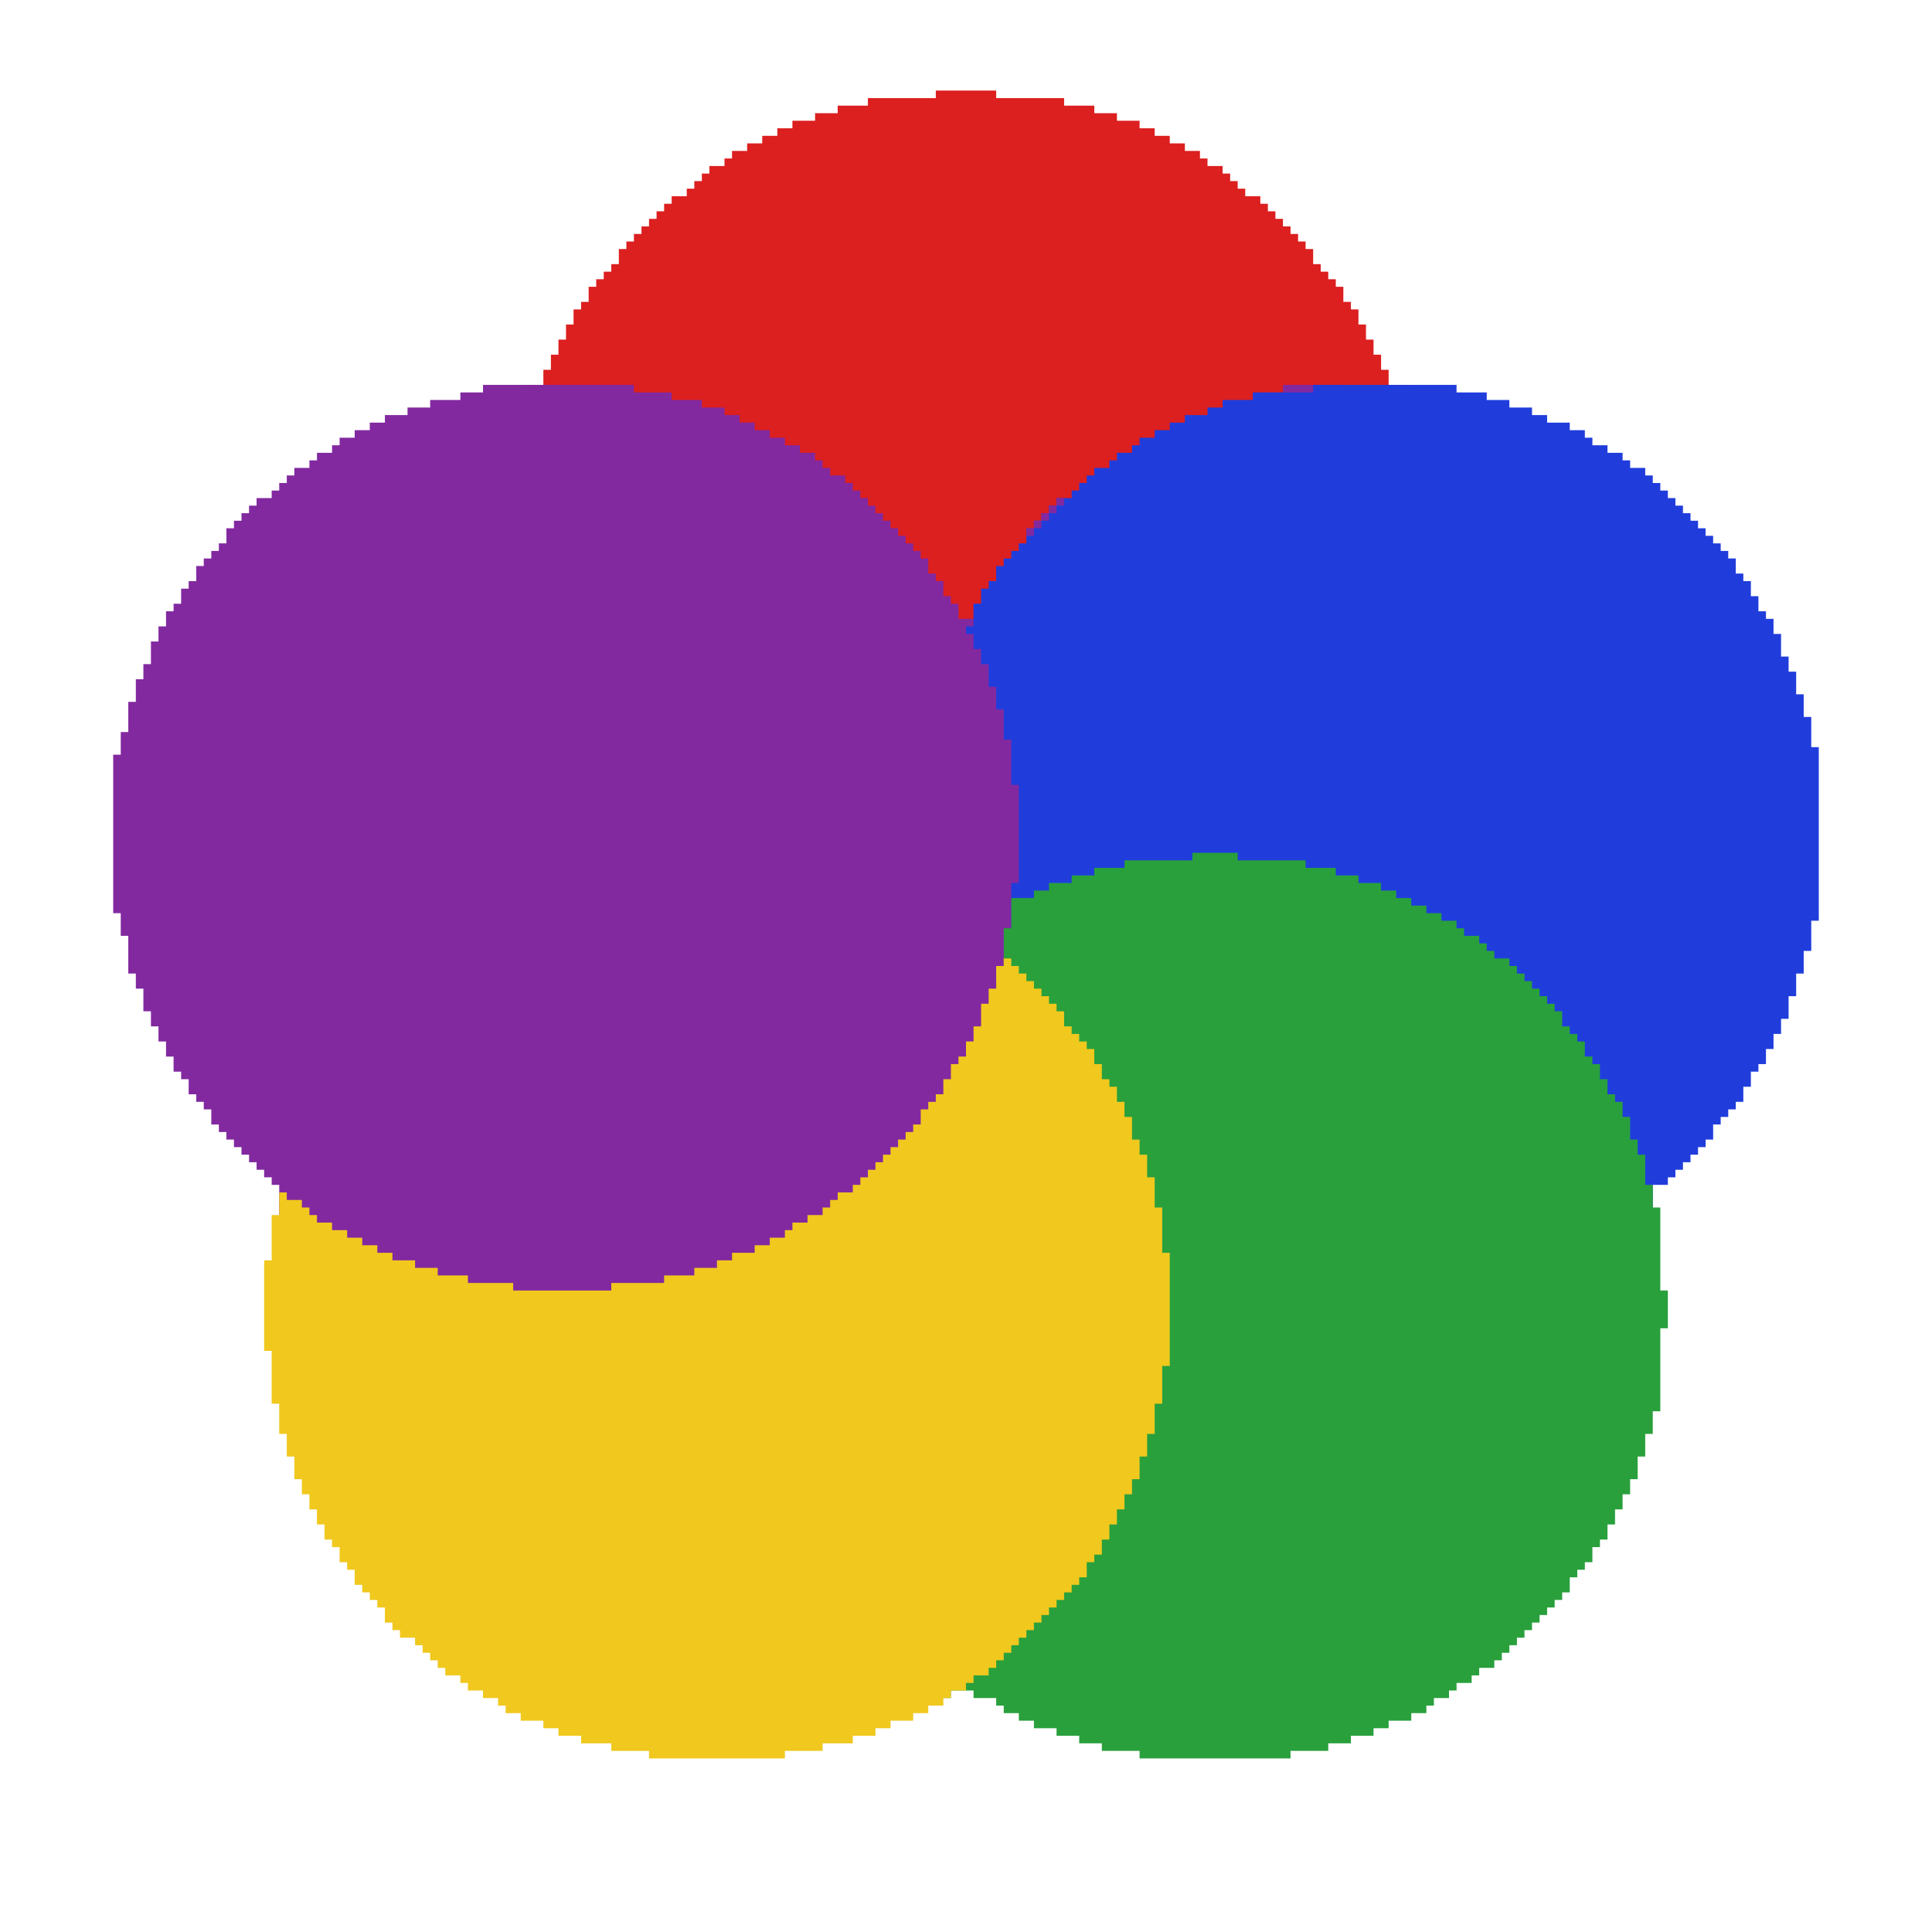
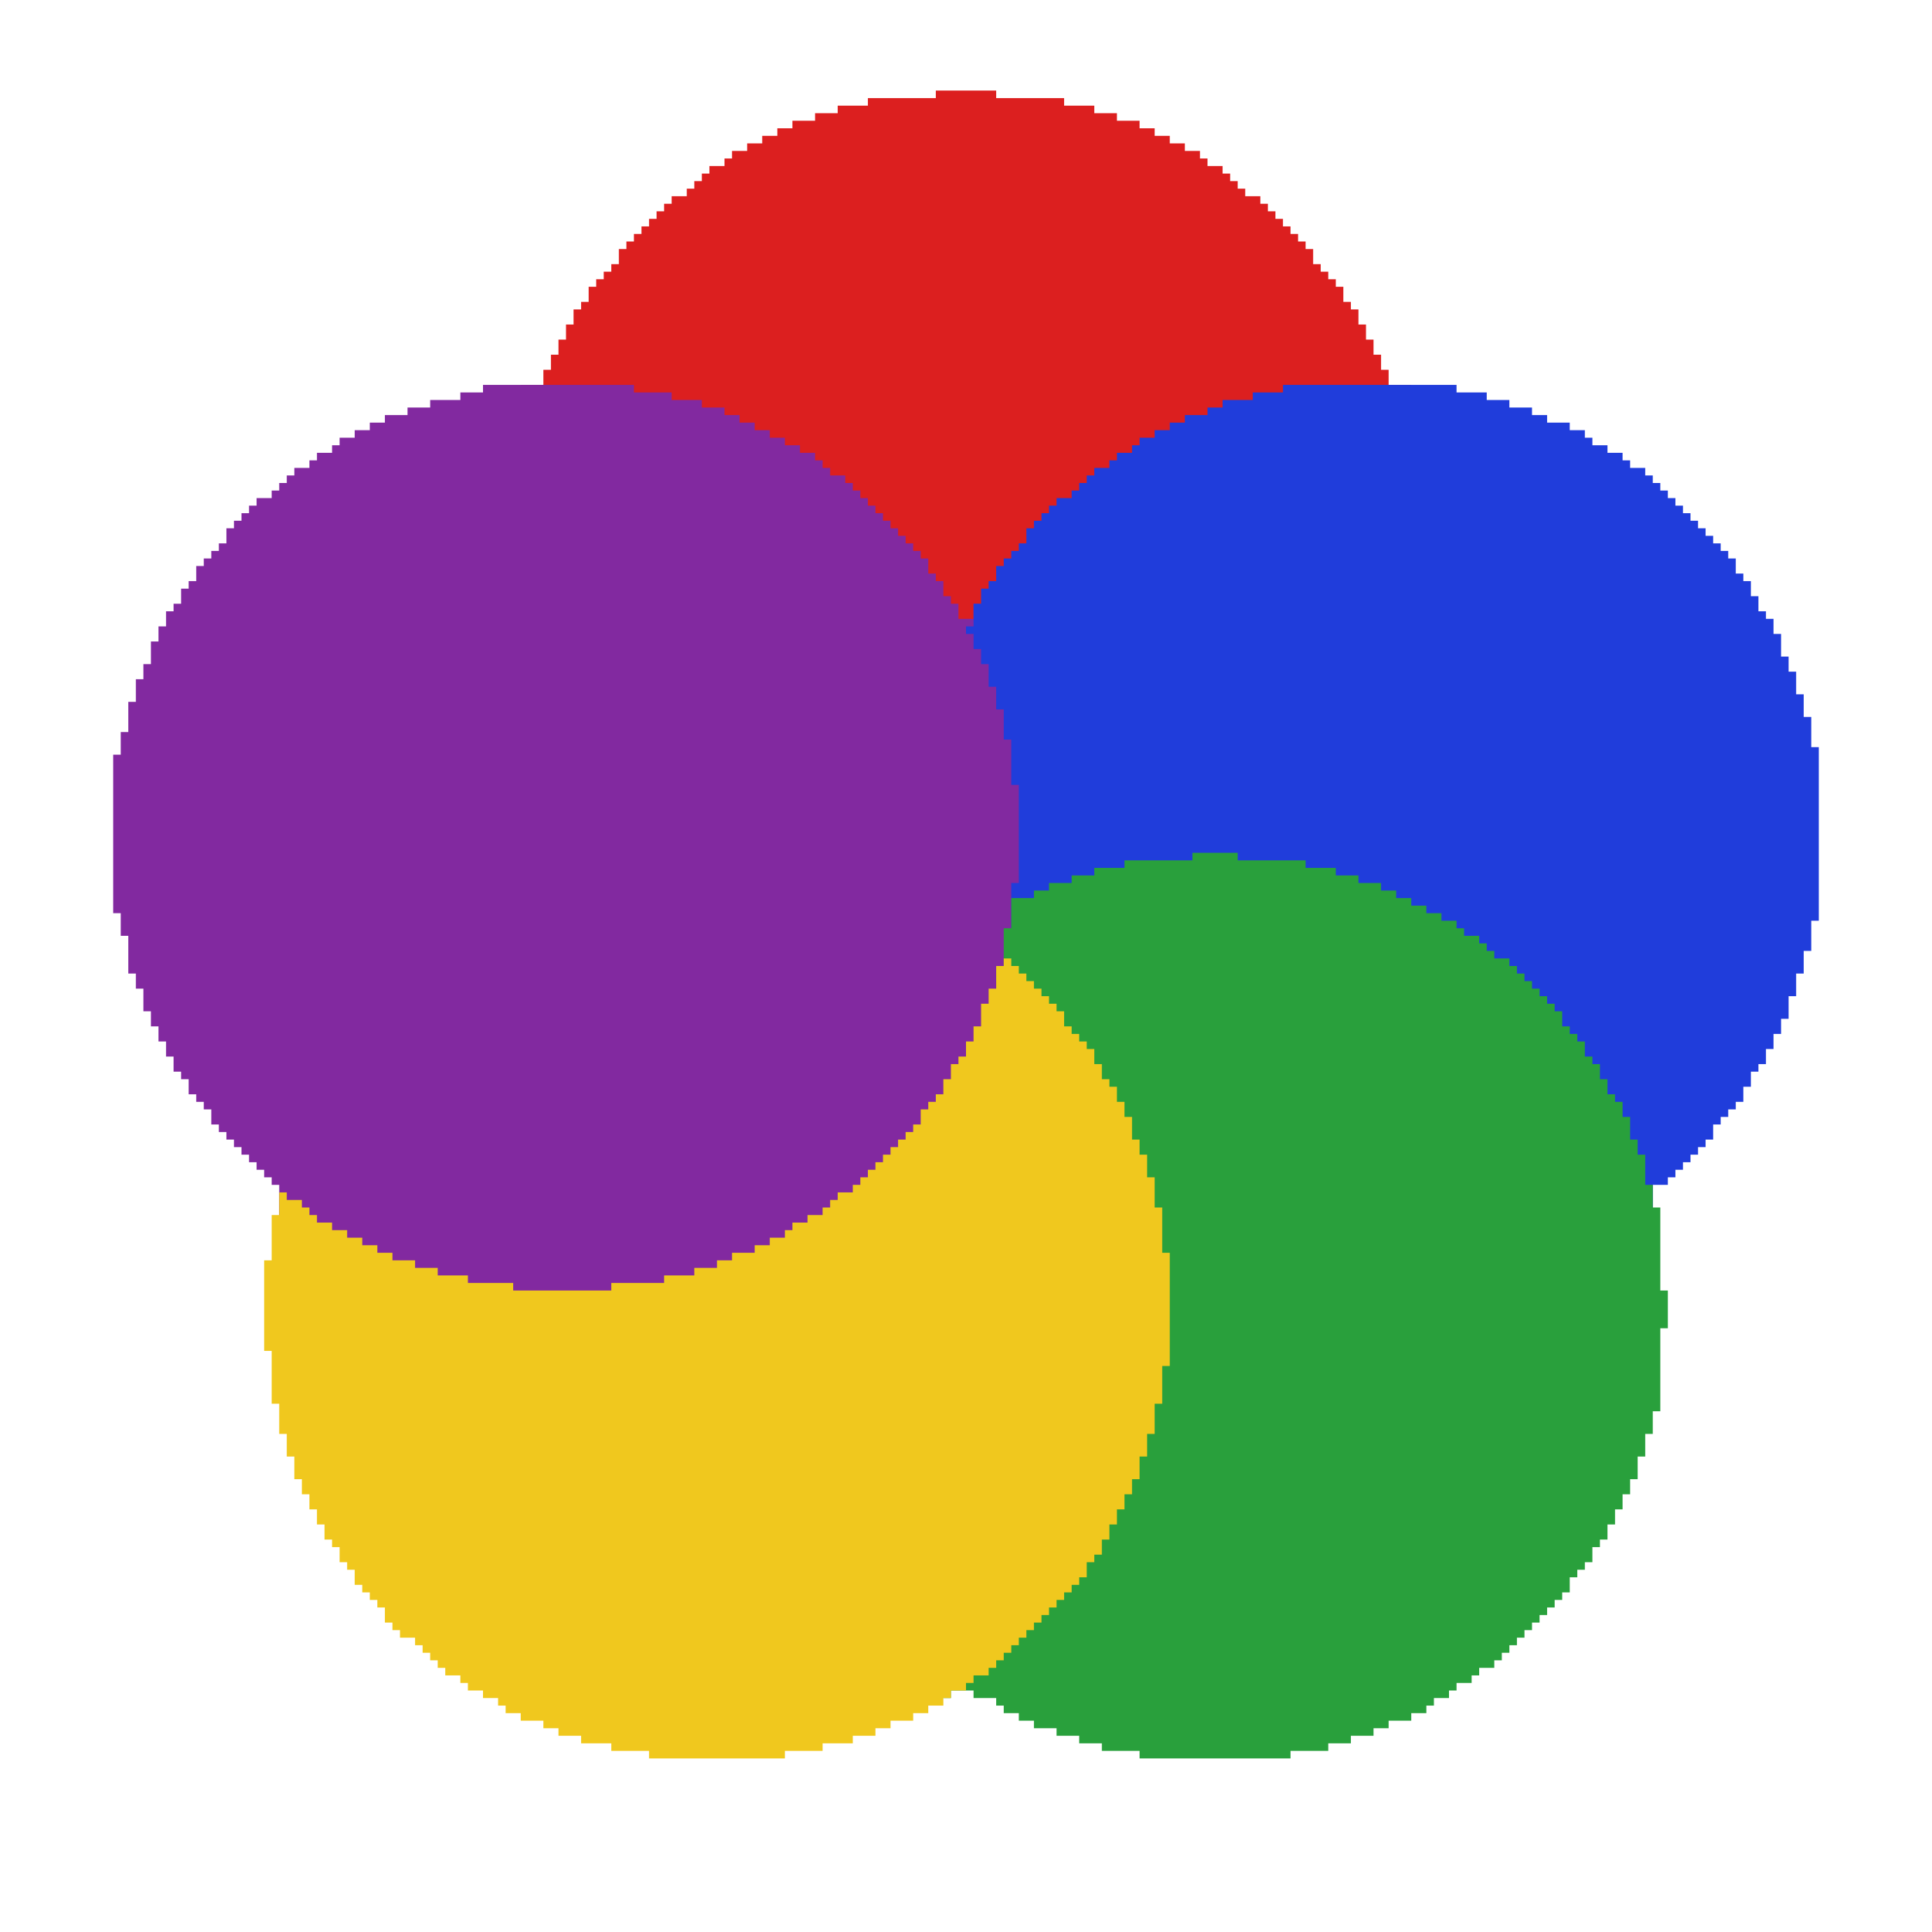
<svg xmlns="http://www.w3.org/2000/svg" width="256" height="256" viewBox="0 0 256 256">
  <path fill="#dc1f1f" d="M124 12H125H126H127H128H129H130H131H132V13H133H134H135H136H137H138H139H140H141V14H142H143H144H145V15H146H147H148V16H149H150H151V17H152H153V18H154H155V19H156H157V20H158H159V21H160V22H161H162V23H163V24H164V25H165V26H166H167V27H168V28H169V29H170V30H171V31H172V32H173V33H174V34V35H175V36H176V37H177V38H178V39V40H179V41H180V42V43H181V44V45H182V46V47H183V48V49H184V50V51H185H186H187V52H186V53H185V54H184V55H183H182H181H180H179H178H177H176H175H174H173H172H171H170V56H169H168H167H166V57H165H164H163H162V58H161H160V59H159H158H157V60H156H155V61H154H153V62H152H151V63H150V64H149H148V65H147V66H146H145V67H144V68H143V69H142V70H141H140V71V72H139V73H138V74H137V75H136V76V77H135V78H134V79V80H133V81V82H132V83H131V84H130V85H129V86H128H127V85H126V84H125V83H124V82H123V81V80H122V79H121V78V77H120V76H119V75V74H118V73H117V72H116V71H115V70H114V69H113V68H112V67H111H110V66H109V65H108V64H107H106V63H105H104V62H103H102V61H101H100V60H99H98V59H97H96V58H95H94H93V57H92H91H90H89V56H88H87H86H85H84V55H83H82H81H80H79H78H77H76H75H74H73H72V54H71V53H70V52H69V51H70H71H72V50V49H73V48V47H74V46V45H75V44V43H76V42V41H77V40H78V39V38H79V37H80V36H81V35H82V34V33H83V32H84V31H85V30H86V29H87V28H88V27H89V26H90H91V25H92V24H93V23H94V22H95H96V21H97V20H98H99V19H100H101V18H102H103V17H104H105V16H106H107H108V15H109H110H111V14H112H113H114H115V13H116H117H118H119H120H121H122H123H124Z" />
-   <path fill="#8229a0" d="M64 51H65H66H67H68H69H70H71H72H73H74H75H76H77H78H79H80H81H82H83H84V52H85H86H87H88H89V53H90H91H92H93V54H94H95H96V55H97H98V56H99H100V57H101H102V58H103H104V59H105H106V60H107H108V61H109V62H110V63H111H112V64H113V65H114V66H115V67H116V68H117V69H118V70H119V71H120V72H121V73H122V74H123V75V76H124V77H125V78V79H126V80H127V81V82H128H129V81V80H130H131V81H132V82H133V83H132V84H133V85V86H134V87V88H135V89V90V91H136V92V93V94H137V95V96V97V98H138V99V100V101V102V103V104H139V105V106V107V108V109V110V111V112V113V114V115V116V117H138V118V119V120V121V122V123H137V124V125V126V127V128H136V129V130V131H135V132V133H134V134V135V136H133V137V138H132V139V140H131V141H130V142V143H129V144V145H128V146H127V147H126V148V149H125V150H124V151H123V152H122V153H121V154H120V155H119V156H118V157H117V158H116V159H115V160H114V161H113V162H112H111V163H110V164H109V165H108H107V166H106H105V167H104V168H103H102V169H101H100V170H99H98H97V171H96H95V172H94H93H92V173H91H90H89H88V174H87H86H85H84H83H82H81V175H80H79H78H77H76H75H74H73H72H71H70H69H68V174H67H66H65H64H63H62V173H61H60H59H58V172H57H56H55V171H54H53H52V170H51H50V169H49H48V168H47H46V167H45H44V166H43H42V165H41V164H40V163H39H38V162H37V161V160V159V158V157H36V156H35V155H34V154H33V153H32V152H31V151H30V150H29V149H28V148V147H27V146H26V145H25V144V143H24V142H23V141V140H22V139V138H21V137V136H20V135V134H19V133V132V131H18V130V129H17V128V127V126V125V124H16V123V122V121H15V120V119V118V117V116V115V114V113V112V111V110V109V108V107V106V105V104V103V102V101V100H16V99V98V97H17V96V95V94V93H18V92V91V90H19V89V88H20V87V86V85H21V84V83H22V82V81H23V80H24V79V78H25V77H26V76V75H27V74H28V73H29V72H30V71V70H31V69H32V68H33V67H34V66H35H36V65H37V64H38V63H39V62H40H41V61H42V60H43H44V59H45V58H46H47V57H48H49V56H50H51V55H52H53H54V54H55H56H57V53H58H59H60H61V52H62H63H64ZM170 51H171H172H173H174H175H176H177H178V52H177V53H176V54H175V55H174V56H173H172H171H170V55H169V54H168V53H167V52H168H169H170Z" />
-   <path fill="#203ddc" d="M174 51H175H176H177H178H179H180H181H182H183H184H185H186H187H188H189H190H191H192H193V52H194H195H196H197V53H198H199H200V54H201H202H203V55H204H205V56H206H207H208V57H209H210V58H211V59H212H213V60H214H215V61H216V62H217H218V63H219V64H220V65H221V66H222V67H223V68H224V69H225V70H226V71H227V72H228V73H229V74H230V75V76H231V77H232V78V79H233V80V81H234V82H235V83V84H236V85V86V87H237V88V89H238V90V91V92H239V93V94V95H240V96V97V98V99H241V100V101V102V103V104V105V106V107V108V109V110V111V112V113V114V115V116V117V118V119V120V121V122H240V123V124V125V126H239V127V128V129H238V130V131V132H237V133V134V135H236V136V137H235V138V139H234V140V141H233V142H232V143V144H231V145V146H230V147H229V148H228V149H227V150V151H226V152H225V153H224V154H223V155H222V156H221V157H220H219V158V159V160V161H218V160H217V159H216V158H215V157H214V156V155V154V153H213V152V151H212V150V149V148H211V147V146H210V145H209V144V143H208V142V141H207V140H206V139V138H205V137H204V136H203V135V134H202V133H201V132H200V131H199H198V130H197V129H196V128H195H194V127H193V126H192H191V125H190H189V124H188H187V123H186H185V122H184H183V121H182H181H180V120H179H178H177V119H176H175H174H173V118H172H171H170H169H168H167H166H165H164V117H163H162H161H160H159H158V118H157H156H155H154H153H152H151H150H149V119H148H147H146H145V120H144H143H142V121H141H140H139V122H138H137V123H136H135H134V122V121V120V119V118V117H135V116V115V114V113V112V111V110V109V108V107V106V105V104H134V103V102V101V100V99V98H133V97V96V95V94H132V93V92V91H131V90V89V88H130V87V86H129V85V84H128V83H129V82V81V80H130V79V78H131V77H132V76V75H133V74H134V73H135V72H136V71V70H137V69H138V68H139V67H140V66H141H142V65H143V64H144V63H145V62H146H147V61H148V60H149H150V59H151V58H152H153V57H154H155V56H156H157V55H158H159H160V54H161H162V53H163H164H165H166V52H167H168H169H170H171H172H173H174Z" />
-   <path fill="#8229a0" d="M140 66H141V67H140V68H139V69H138V70H137V71H136V70H137V69H138V68H139V67H140Z" />
+   <path fill="#8229a0" d="M64 51H65H66H67H68H69H70H71H72H73H74H75H76H77H78H79H80H81H82H83H84V52H85H86H87H88H89V53H90H91H92H93V54H94H95H96V55H97H98V56H99H100V57H101H102V58H103H104V59H105H106V60H107H108V61H109V62H110V63H111H112V64H113V65H114V66H115V67H116V68H117V69H118V70H119V71H120V72H121V73H122V74H123V75V76H124V77H125V78V79H126V80H127V81V82H128H129V81V80H130H131V81H132V82H133V83H132V84H133V85V86H134V87V88H135V89V90V91H136V92V93V94H137V95V96V97V98H138V99V100V101V102V103V104H139V105V106V107V108V109V110V111V112V113V114V115V116V117H138V118V119V120V121V122V123H137V124V125V126V127V128H136V129V130V131H135V132V133H134V134V135V136H133V137V138H132V139V140H131V141H130V142V143H129V144V145H128V146H127V147H126V148V149H125V150H124V151H123V152H122V153H121V154H120V155H119V156H118V157H117V158H116V159H115V160H114V161H113V162H112H111V163H110V164H109V165H108H107V166H106H105V167H104V168H103H102V169H101H100V170H99H98H97V171H96H95V172H94H93H92V173H91H90H89H88V174H87H86H85H84H83H82H81V175H80H79H78H77H76H75H74H73H72H71H70H69H68V174H67H66H65H64H63H62V173H61H60H59H58V172H57H56H55V171H54H53H52V170H51H50V169H49H48V168H47H46V167H45H44V166H43H42V165H41V164H40V163H39H38V162H37V161V160V159V158V157H36V156H35V155H34V154H33V153H32V152H31V151H30V150H29V149H28V148V147H27V146H26V145H25V144V143H24V142H23V141V140H22V139V138H21V137V136H20V135V134H19V133V132V131H18V130V129H17V128V127V126V125V124H16V123V122V121H15V120V119V118V117V116V115V114V113V112V111V110V109V108V107V106V105V104V103V102V101V100H16V99V98V97H17V96V95V94V93H18V92V91V90H19V89V88H20V87V86V85H21V84V83H22V82V81H23V80H24V79V78H25V77H26V76V75H27V74H28V73H29V72H30V71V70H31V69H32V68H33V67H34V66H35H36V65H37V64H38V63H39V62H40H41V61H42V60H43H44V59H45V58H46H47V57H48H49V56H50H51V55H52H53H54V54H55H56H57V53H58H59H60H61V52H62H63H64Z" />
+   <path fill="#203ddb" d="M170 51H171H172H173H174H175H176H177H178H179H180H181H182H183H184H185H186H187H188H189H190H191H192H193V52H194H195H196H197V53H198H199H200V54H201H202H203V55H204H205V56H206H207H208V57H209H210V58H211V59H212H213V60H214H215V61H216V62H217H218V63H219V64H220V65H221V66H222V67H223V68H224V69H225V70H226V71H227V72H228V73H229V74H230V75V76H231V77H232V78V79H233V80V81H234V82H235V83V84H236V85V86V87H237V88V89H238V90V91V92H239V93V94V95H240V96V97V98V99H241V100V101V102V103V104V105V106V107V108V109V110V111V112V113V114V115V116V117V118V119V120V121V122H240V123V124V125V126H239V127V128V129H238V130V131V132H237V133V134V135H236V136V137H235V138V139H234V140V141H233V142H232V143V144H231V145V146H230V147H229V148H228V149H227V150V151H226V152H225V153H224V154H223V155H222V156H221V157H220H219V158V159V160V161H218V160H217V159H216V158H215V157H214V156V155V154V153H213V152V151H212V150V149V148H211V147V146H210V145H209V144V143H208V142V141H207V140H206V139V138H205V137H204V136H203V135V134H202V133H201V132H200V131H199H198V130H197V129H196V128H195H194V127H193V126H192H191V125H190H189V124H188H187V123H186H185V122H184H183V121H182H181H180V120H179H178H177V119H176H175H174H173V118H172H171H170H169H168H167H166H165H164V117H163H162H161H160H159H158V118H157H156H155H154H153H152H151H150H149V119H148H147H146H145V120H144H143H142V121H141H140H139V122H138H137V123H136H135H134V122V121V120V119V118V117H135V116V115V114V113V112V111V110V109V108V107V106V105V104H134V103V102V101V100V99V98H133V97V96V95V94H132V93V92V91H131V90V89V88H130V87V86H129V85V84H128V83H129V82V81V80H130V79V78H131V77H132V76V75H133V74H134V73H135V72H136V71V70H137V69H138V68H139V67H140V66H141H142V65H143V64H144V63H145V62H146H147V61H148V60H149H150V59H151V58H152H153V57H154H155V56H156H157V55H158H159H160V54H161H162V53H163H164H165H166V52H167H168H169H170Z" />
  <path fill="#29a03c" d="M158 113H159H160H161H162H163H164V114H165H166H167H168H169H170H171H172H173V115H174H175H176H177V116H178H179H180V117H181H182H183V118H184H185V119H186H187V120H188H189V121H190H191V122H192H193V123H194V124H195H196V125H197V126H198V127H199H200V128H201V129H202V130H203V131H204V132H205V133H206V134H207V135V136H208V137H209V138H210V139V140H211V141H212V142V143H213V144V145H214V146H215V147V148H216V149V150V151H217V152V153H218V154V155V156V157H219V158V159V160H220V161V162V163V164V165V166V167V168V169V170V171H221V172V173V174V175V176H220V177V178V179V180V181V182V183V184V185V186V187H219V188V189V190H218V191V192V193H217V194V195V196H216V197V198H215V199V200H214V201V202H213V203V204H212V205H211V206V207H210V208H209V209H208V210V211H207V212H206V213H205V214H204V215H203V216H202V217H201V218H200V219H199V220H198V221H197H196V222H195V223H194H193V224H192V225H191H190V226H189V227H188H187V228H186H185H184V229H183H182V230H181H180H179V231H178H177H176V232H175H174H173H172H171V233H170H169H168H167H166H165H164H163H162H161H160H159H158H157H156H155H154H153H152H151V232H150H149H148H147H146V231H145H144H143V230H142H141H140V229H139H138H137V228H136H135V227H134H133V226H132V225H131H130H129V224H128H127H126V225H125V224H124V223H125V222H126V221H127V220H128V219H129V218H130H131V217H132V216H133V215H134V214H135V213H136V212H137V211H138V210H139V209H140V208V207H141V206H142V205V204H143V203V202H144V201V200H145V199V198H146V197V196H147V195V194V193H148V192V191V190H149V189V188V187V186H150V185V184V183V182V181H151V180V179V178V177V176V175V174V173V172V171V170V169V168V167V166H150V165V164V163V162V161V160H149V159V158V157V156H148V155V154V153H147V152V151H146V150V149V148H145V147V146H144V145V144H143V143H142V142V141H141V140V139H140V138H139V137H138V136H137V135V134H136V133H135V132H134V131H133V130H132V129V128H133V127V126V125V124V123H134V122V121V120V119H135H136H137V118H138H139V117H140H141H142V116H143H144H145V115H146H147H148H149V114H150H151H152H153H154H155H156H157H158Z" />
  <path fill="#f0c81e" d="M133 127H134V128H135V129H136V130H137V131H138V132H139V133H140V134H141V135V136H142V137H143V138H144V139H145V140V141H146V142V143H147V144H148V145V146H149V147V148H150V149V150V151H151V152V153H152V154V155V156H153V157V158V159V160H154V161V162V163V164V165V166H155V167V168V169V170V171V172V173V174V175V176V177V178V179V180V181H154V182V183V184V185V186H153V187V188V189V190H152V191V192V193H151V194V195V196H150V197V198H149V199V200H148V201V202H147V203V204H146V205V206H145V207H144V208V209H143V210H142V211H141V212H140V213H139V214H138V215H137V216H136V217H135V218H134V219H133V220H132V221H131V222H130H129V223H128V224H127H126V225H125V226H124H123V227H122H121V228H120H119H118V229H117H116V230H115H114H113V231H112H111H110H109V232H108H107H106H105H104V233H103H102H101H100H99H98H97H96H95H94H93H92H91H90H89H88H87H86V232H85H84H83H82H81V231H80H79H78H77V230H76H75H74V229H73H72V228H71H70H69V227H68H67V226H66V225H65H64V224H63H62V223H61V222H60H59V221H58V220H57V219H56V218H55V217H54H53V216H52V215H51V214V213H50V212H49V211H48V210H47V209V208H46V207H45V206V205H44V204H43V203V202H42V201V200H41V199V198H40V197V196H39V195V194V193H38V192V191V190H37V189V188V187V186H36V185V184V183V182V181V180V179H35V178V177V176V175V174V173V172V171V170V169V168V167H36V166V165V164V163V162V161H37V160V159V158H38V159H39H40V160H41V161H42V162H43H44V163H45H46V164H47H48V165H49H50V166H51H52V167H53H54H55V168H56H57H58V169H59H60H61H62V170H63H64H65H66H67H68V171H69H70H71H72H73H74H75H76H77H78H79H80H81V170H82H83H84H85H86H87H88V169H89H90H91H92V168H93H94H95V167H96H97V166H98H99H100V165H101H102V164H103H104V163H105V162H106H107V161H108H109V160H110V159H111V158H112H113V157H114V156H115V155H116V154H117V153H118V152H119V151H120V150H121V149H122V148V147H123V146H124V145H125V144V143H126V142V141H127V140H128V139V138H129V137V136H130V135V134V133H131V132V131H132V130V129V128H133Z" />
</svg>
